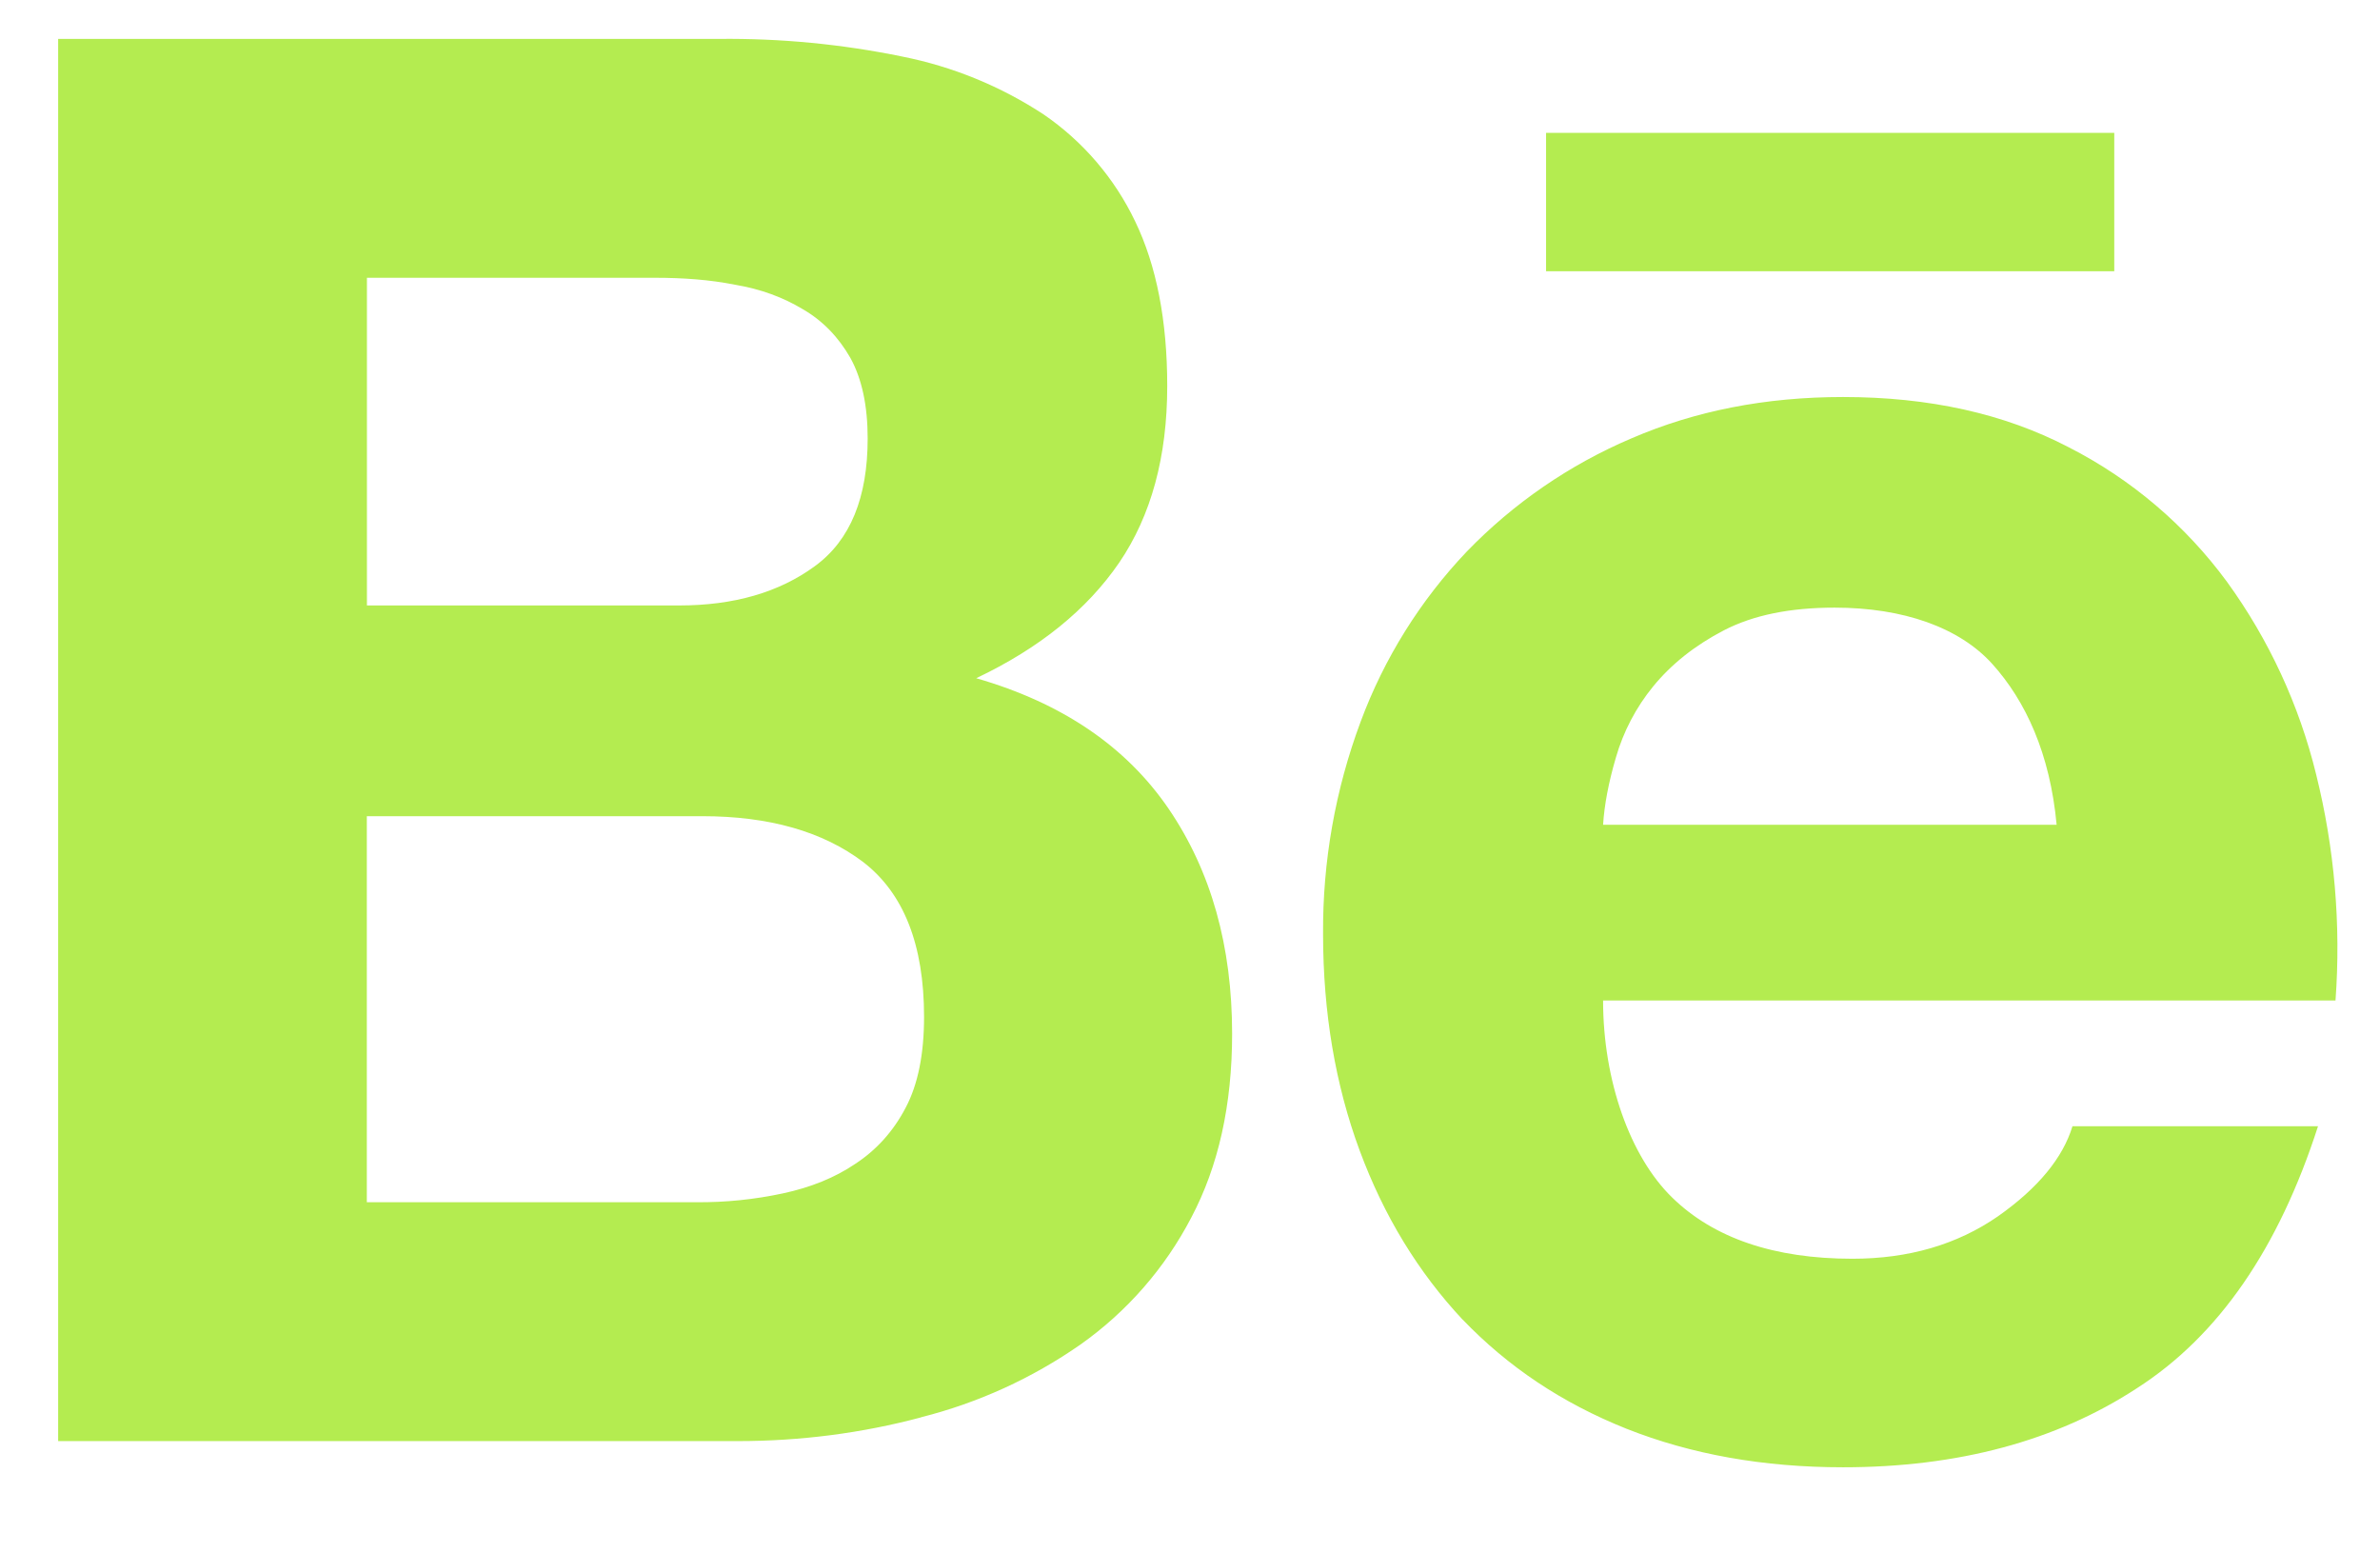
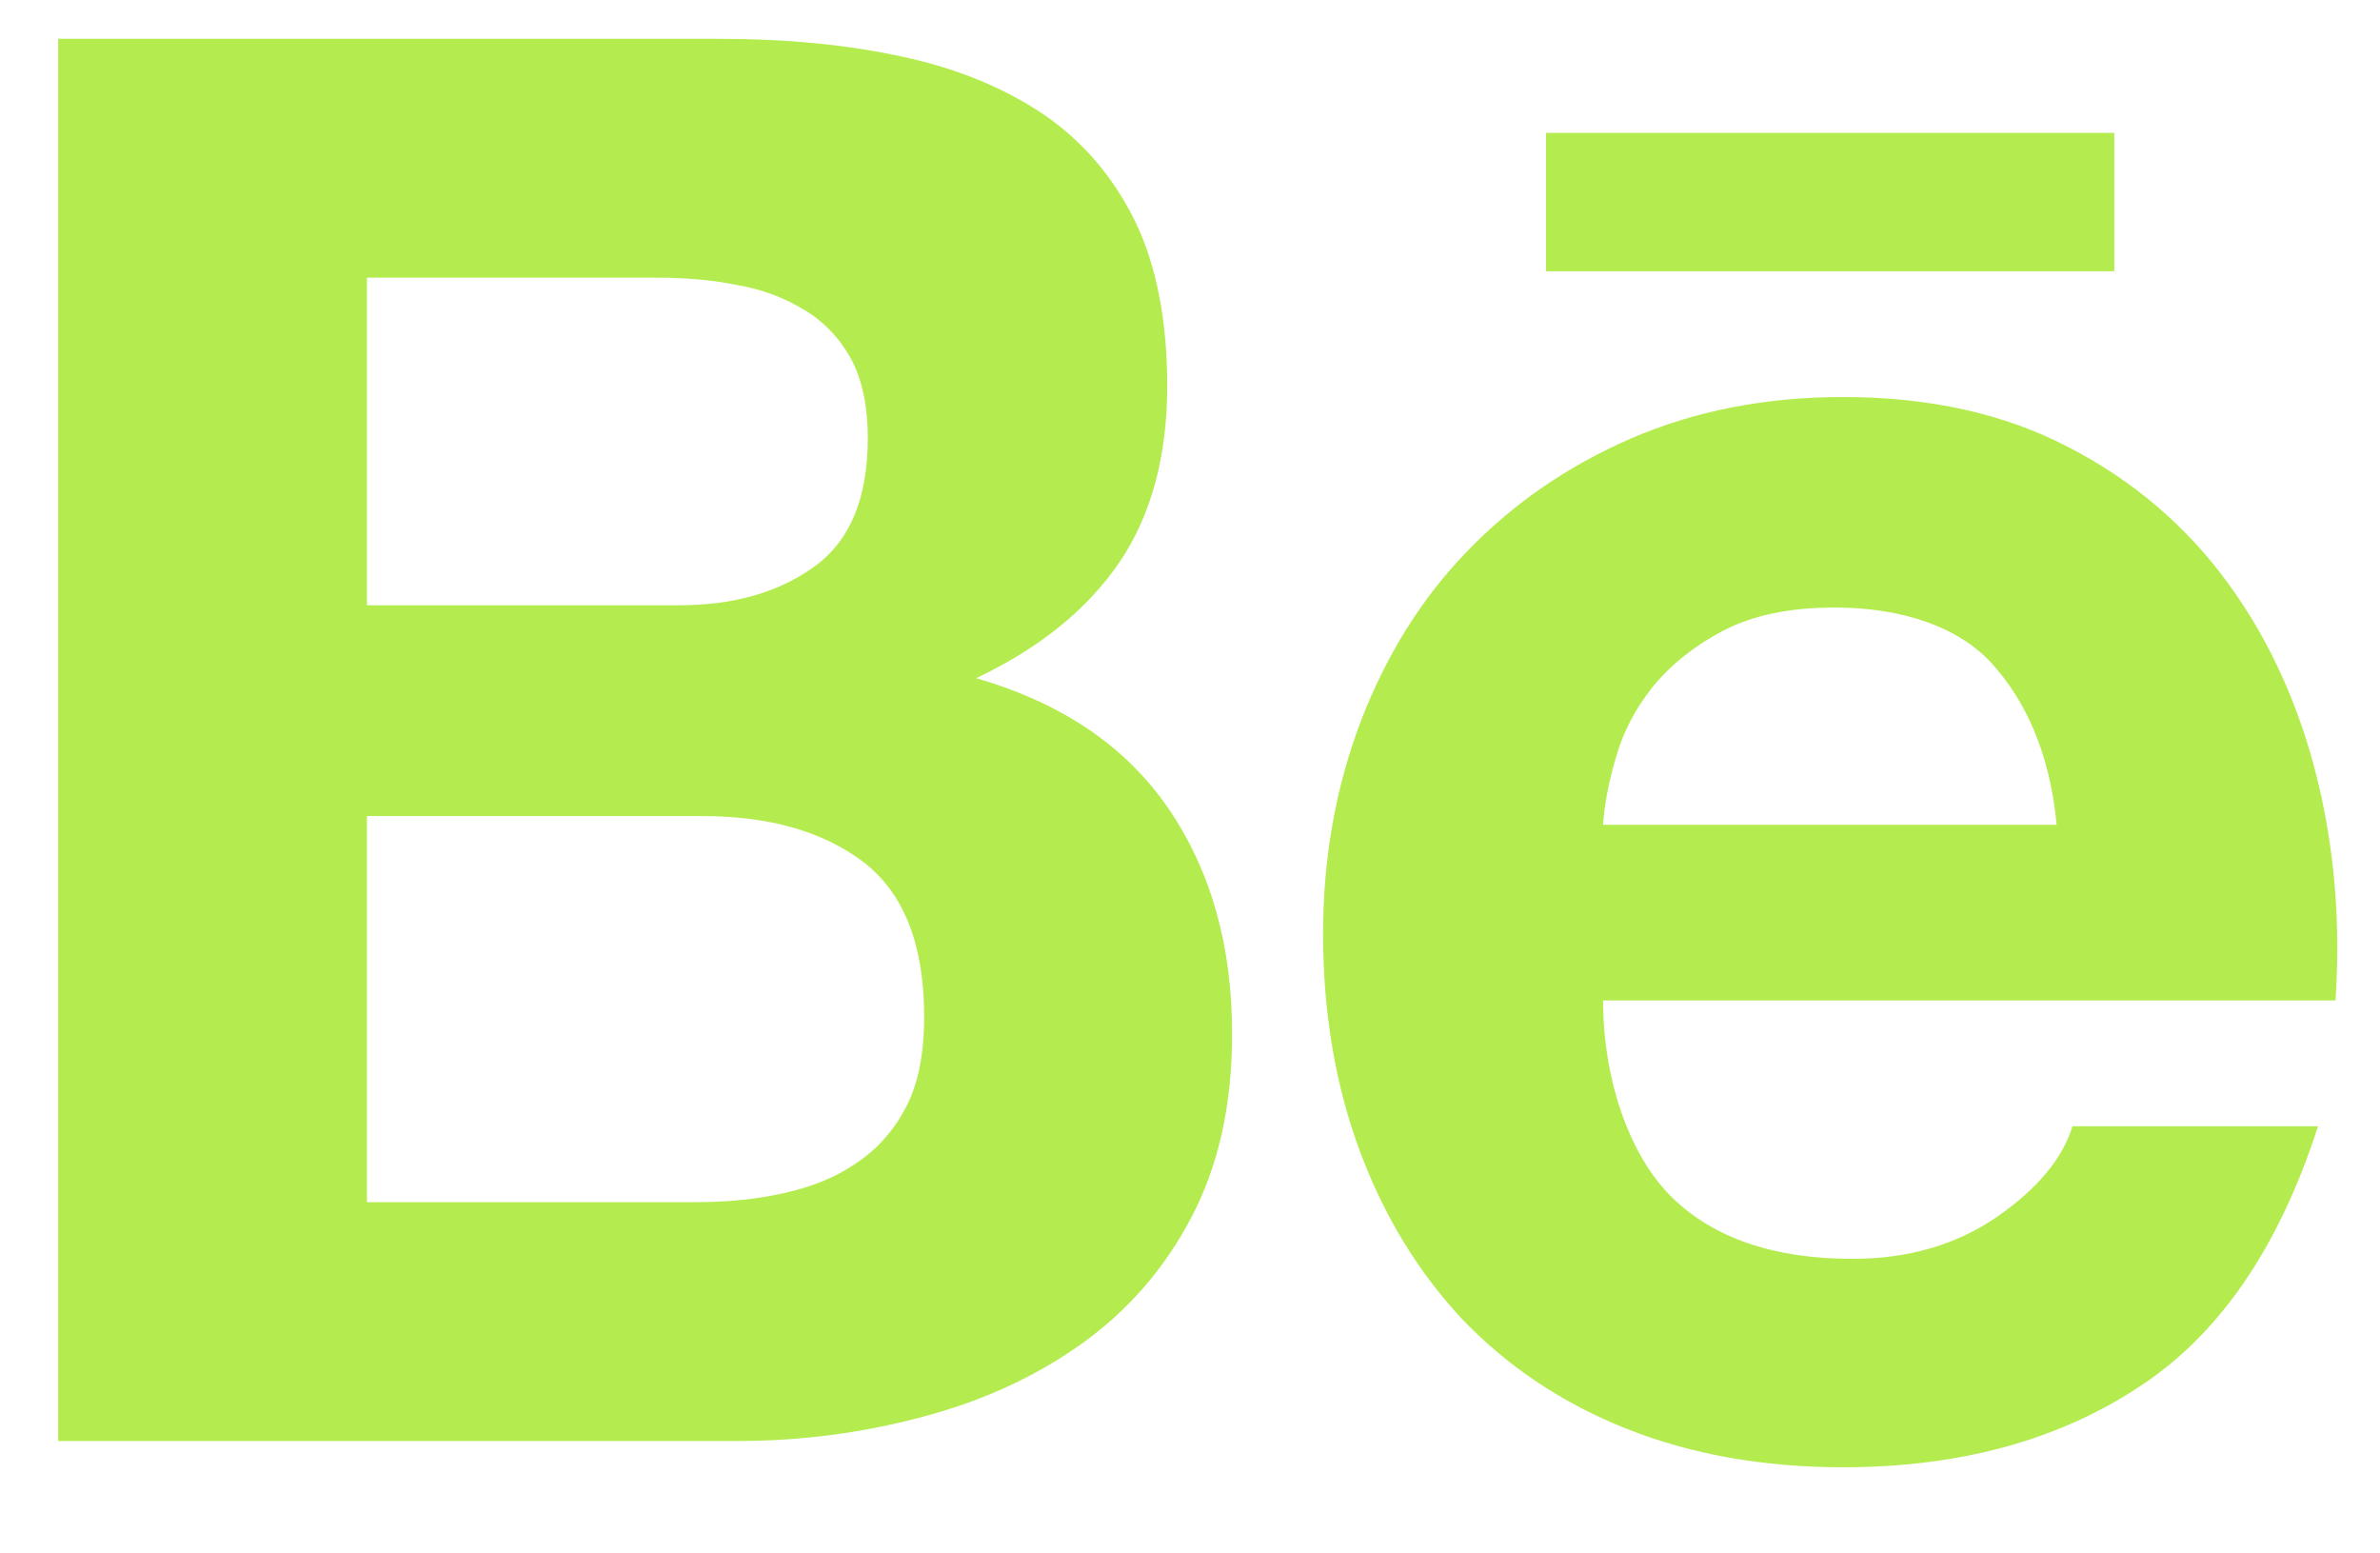
<svg xmlns="http://www.w3.org/2000/svg" width="23" height="15" viewBox="0 0 23 15" fill="none">
-   <path d="M8.9 13.694a4.705 4.705 0 0 0 1.54-.702 3.456 3.456 0 0 0 1.072-1.227c.263-.497.395-1.089.395-1.776 0-.847-.202-1.57-.613-2.174-.41-.6-1.027-1.022-1.86-1.262.611-.29 1.07-.662 1.382-1.117.31-.456.464-1.025.464-1.707 0-.63-.104-1.164-.31-1.59a2.621 2.621 0 0 0-.884-1.033 3.858 3.858 0 0 0-1.369-.56A8.337 8.337 0 0 0 6.95.376H.562v13.548H7.13c.607 0 1.2-.077 1.77-.229zM3.545 2.684h2.79c.264 0 .522.018.768.067.25.042.465.122.656.237.192.111.345.27.46.472.111.202.166.462.166.777 0 .568-.166.982-.51 1.233-.346.254-.784.38-1.312.38H3.546V2.682zm0 8.932v-3.73h3.242c.643 0 1.164.147 1.556.444.39.301.587.797.587 1.495 0 .357-.058.652-.178.878-.12.23-.285.41-.485.541-.2.136-.436.23-.703.287a3.836 3.836 0 0 1-.836.085H3.546zm10.59 1.134c.438.456.96.806 1.584 1.055.624.247 1.32.372 2.092.372 1.109 0 2.06-.254 2.84-.764.79-.507 1.369-1.35 1.75-2.531h-2.373c-.092.303-.33.596-.72.87-.394.273-.863.41-1.407.41-.755 0-1.339-.198-1.742-.592-.405-.394-.667-1.128-.667-1.903h7.078a6.947 6.947 0 0 0-.187-2.184 5.323 5.323 0 0 0-.862-1.862 4.35 4.35 0 0 0-1.53-1.3c-.623-.325-1.35-.485-2.18-.485-.751 0-1.43.134-2.046.4a4.86 4.86 0 0 0-1.59 1.093 4.817 4.817 0 0 0-1.026 1.644 5.753 5.753 0 0 0-.363 2.052c0 .758.119 1.458.353 2.09.236.637.568 1.178.996 1.636zm1.48-5.428a1.93 1.93 0 0 1 .361-.69c.175-.214.403-.396.682-.541.285-.148.642-.22 1.072-.22.662 0 1.205.191 1.524.545.322.358.557.865.621 1.553h-4.383c.012-.192.053-.408.123-.647zm-.675-6.038h5.492v1.337h-5.491V1.284z" fill="#B4EC50" />
+   <path d="M8.899 13.694C9.477 13.543 9.992 13.31 10.441 12.992C10.886 12.677 11.247 12.269 11.512 11.765C11.775 11.268 11.907 10.676 11.907 9.989C11.907 9.142 11.705 8.419 11.294 7.815C10.884 7.215 10.267 6.793 9.433 6.553C10.045 6.263 10.504 5.891 10.816 5.436C11.125 4.98 11.28 4.411 11.28 3.729C11.28 3.098 11.176 2.565 10.97 2.139C10.758 1.707 10.463 1.364 10.086 1.106C9.702 0.848 9.248 0.66 8.717 0.547C8.182 0.431 7.598 0.375 6.95 0.375H0.562V13.923H7.129C7.736 13.923 8.329 13.846 8.899 13.694ZM3.546 2.683H6.336C6.6 2.683 6.858 2.701 7.104 2.75C7.354 2.792 7.569 2.872 7.76 2.987C7.952 3.098 8.105 3.256 8.22 3.459C8.331 3.661 8.386 3.921 8.386 4.236C8.386 4.804 8.22 5.218 7.877 5.469C7.53 5.723 7.092 5.848 6.564 5.848H3.546V2.683ZM3.546 11.615V7.885H6.788C7.431 7.885 7.952 8.032 8.344 8.329C8.735 8.63 8.931 9.126 8.931 9.824C8.931 10.181 8.873 10.476 8.753 10.702C8.633 10.931 8.468 11.112 8.268 11.243C8.069 11.38 7.832 11.472 7.565 11.53C7.302 11.589 7.023 11.615 6.729 11.615H3.546Z" fill="#B4EC50" />
+   <path d="M14.135 12.751C14.573 13.206 15.095 13.556 15.719 13.805C16.343 14.052 17.038 14.177 17.811 14.177C18.92 14.177 19.871 13.923 20.652 13.413C21.441 12.906 22.02 12.063 22.401 10.882H20.028C19.936 11.185 19.698 11.478 19.308 11.751C18.914 12.025 18.445 12.163 17.901 12.163C17.146 12.163 16.562 11.964 16.159 11.57C15.754 11.176 15.492 10.442 15.492 9.667H22.57C22.621 8.906 22.559 8.179 22.383 7.483C22.205 6.786 21.921 6.164 21.521 5.621C21.121 5.077 20.612 4.642 19.991 4.321C19.368 3.996 18.641 3.836 17.811 3.836C17.06 3.836 16.381 3.97 15.765 4.235C15.15 4.502 14.622 4.866 14.176 5.329C13.731 5.789 13.393 6.337 13.149 6.973C12.909 7.606 12.786 8.291 12.786 9.025C12.786 9.783 12.905 10.483 13.139 11.116C13.375 11.752 13.707 12.293 14.135 12.751ZM15.615 7.322C15.684 7.077 15.802 6.848 15.976 6.631C16.151 6.418 16.38 6.236 16.658 6.091C16.944 5.943 17.3 5.87 17.73 5.87C18.392 5.87 18.935 6.062 19.254 6.416C19.576 6.774 19.811 7.281 19.875 7.969H15.492C15.504 7.777 15.545 7.561 15.615 7.322V7.322Z" fill="#B4EC50" />
+   <path d="M14.941 1.284H20.432V2.621H14.941V1.284Z" fill="#B4EC50" />
</svg>
